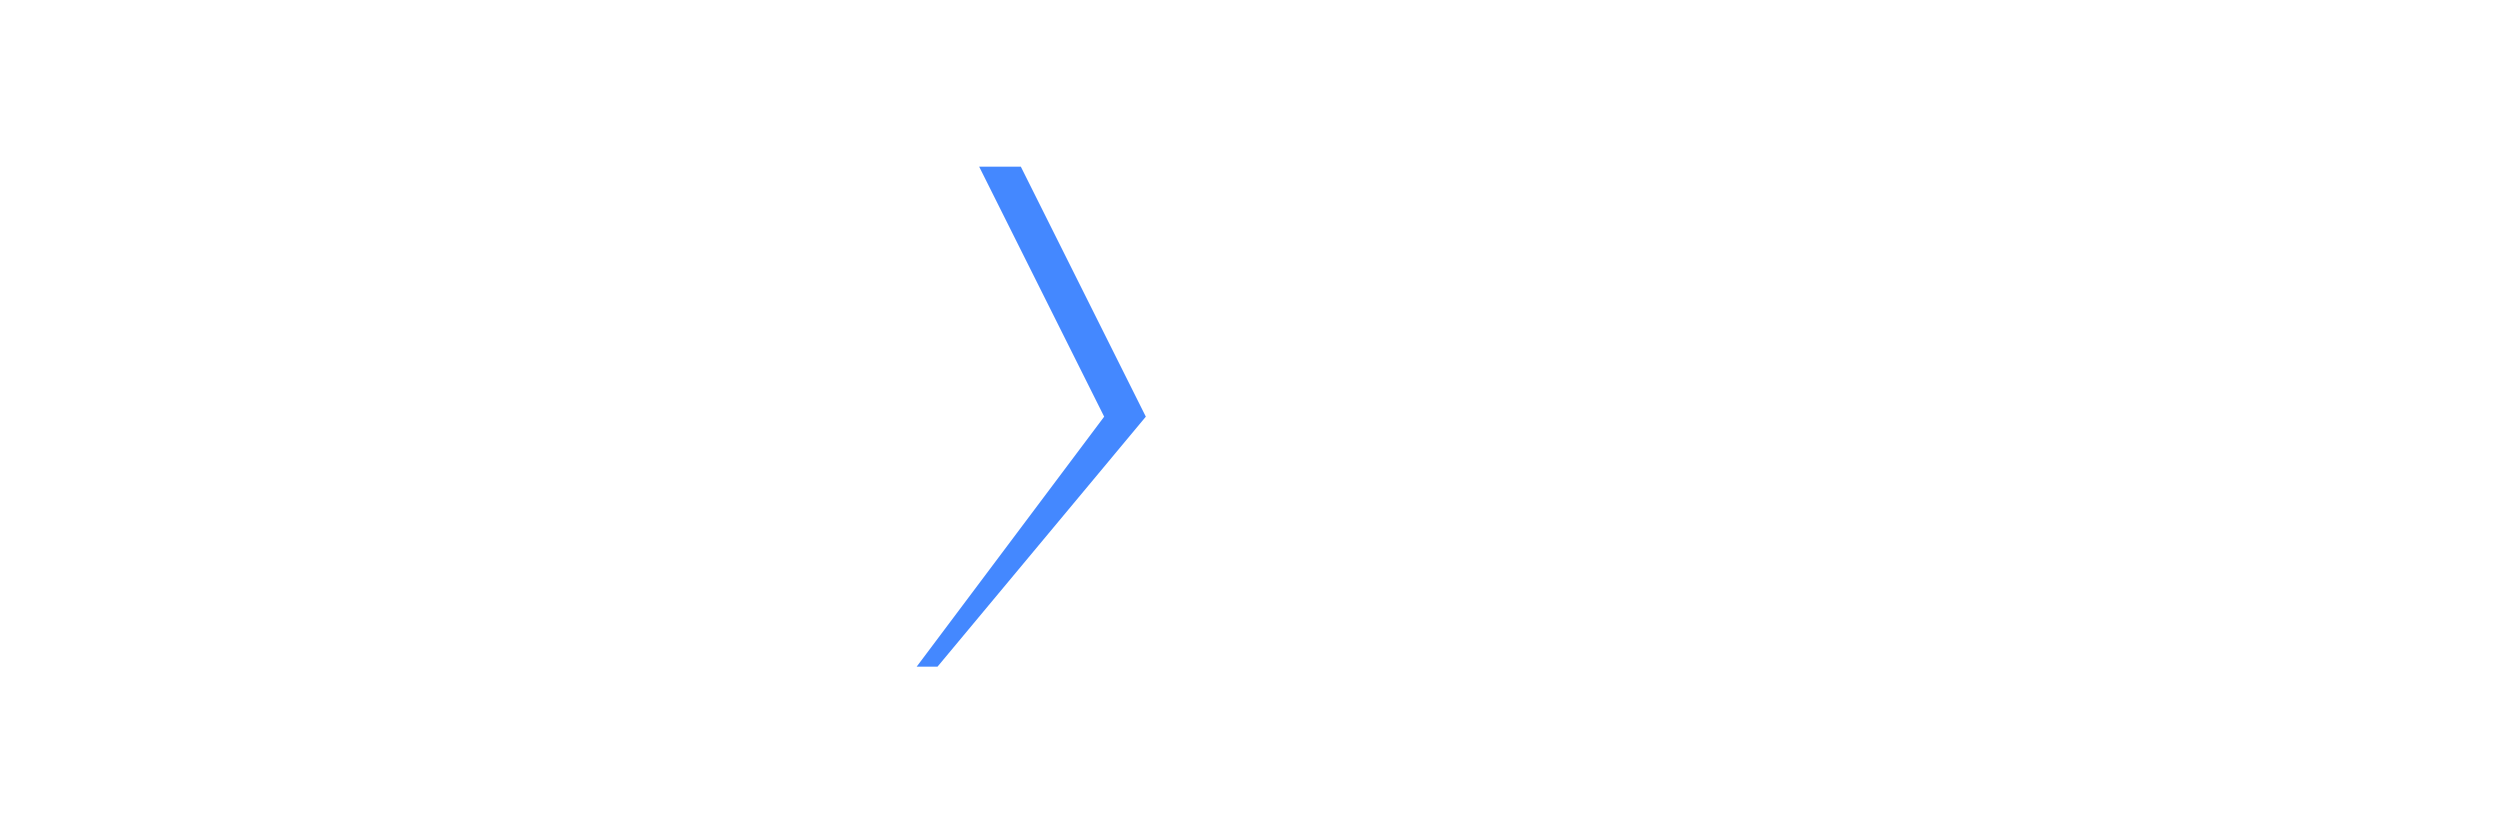
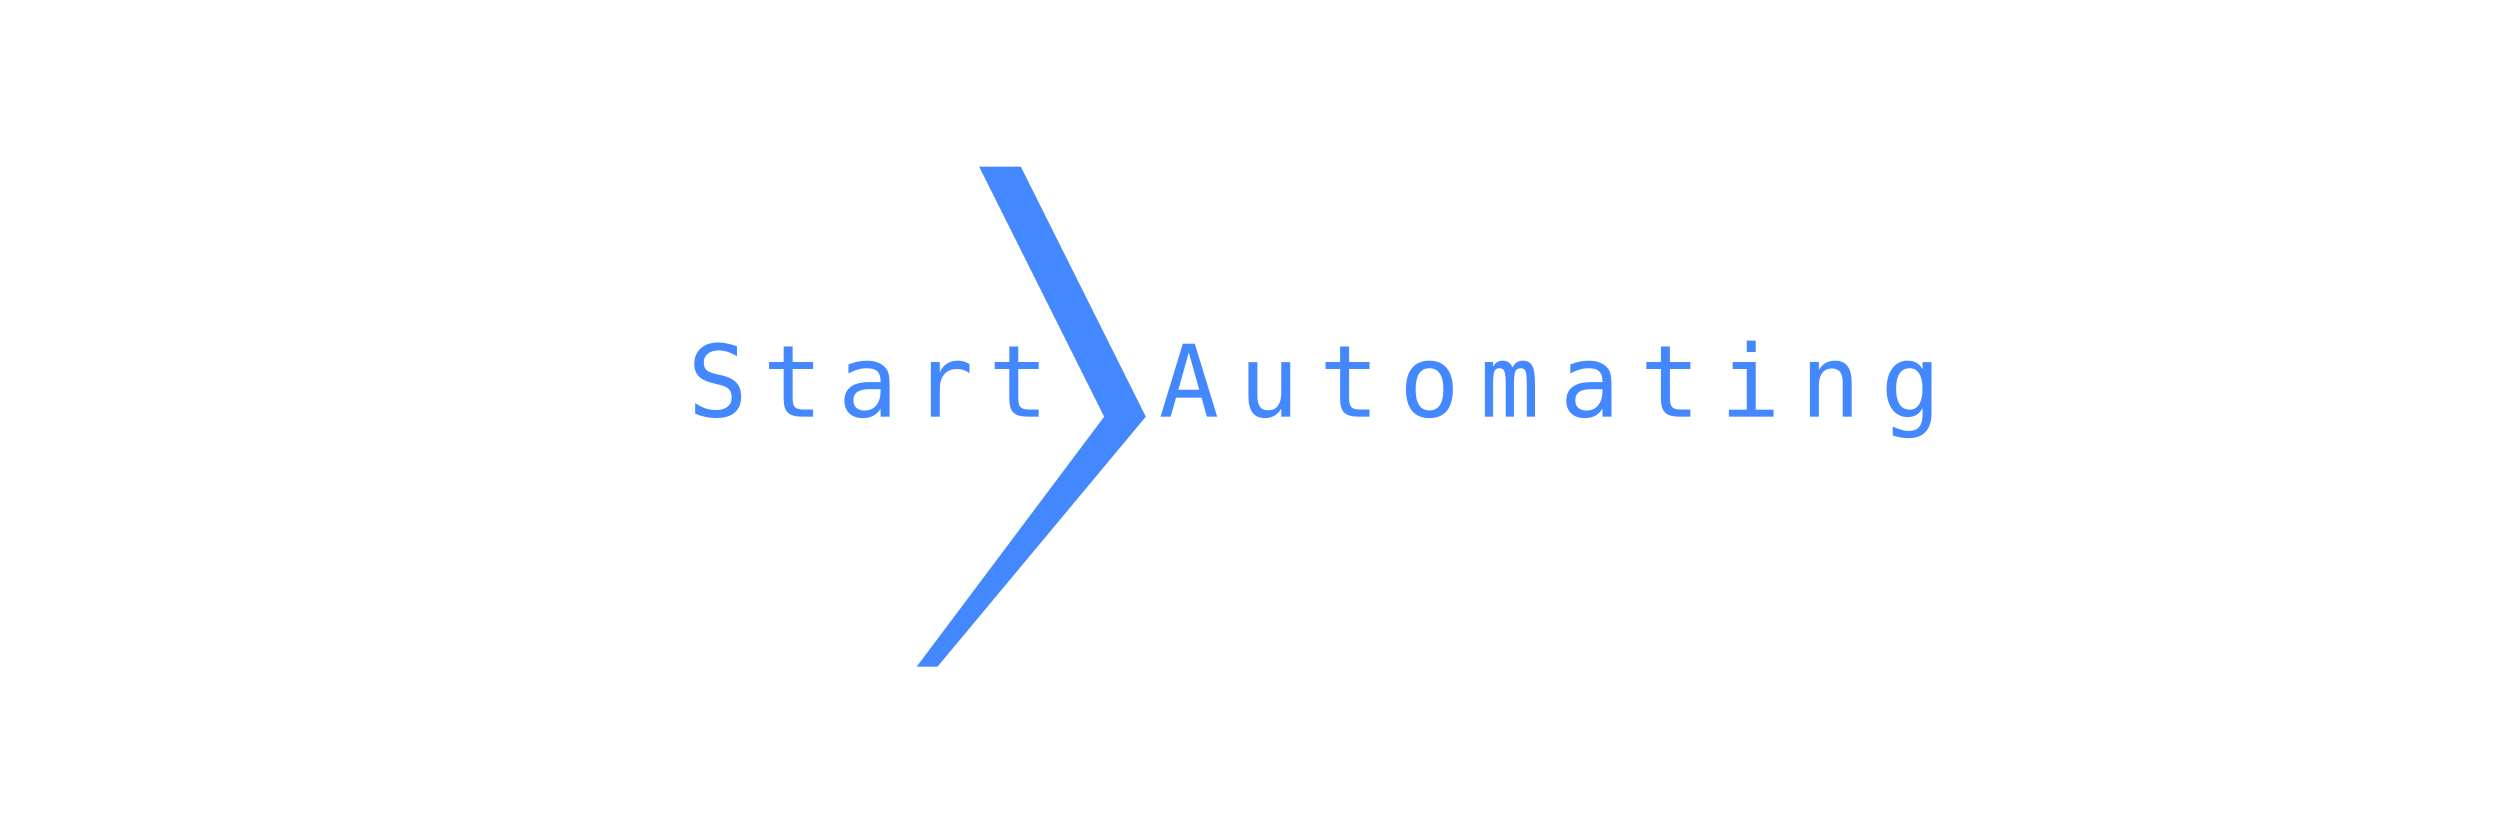
<svg xmlns="http://www.w3.org/2000/svg" viewBox="0 0 300 100">
  <symbol id="psChevron" viewBox="0 0 100 100">
    <polygon points="40,20 45,20 60,50 35,80 32.5,80 55,50" />
  </symbol>
  <use href="#psChevron" fill="#4488ff" x="-7.5%" />
  <text font-family="monospace" alignment-baseline="middle" x="27.5%" y="50%" fill="#4488ff">
-     <tspan letter-spacing=".15em" alignment-baseline="middle" />
-     <tspan letter-spacing=".2em" alignment-baseline="middle" dx="0.5em" />
+     <tspan letter-spacing=".15em" alignment-baseline="middle">Start</tspan>
+     <tspan letter-spacing=".2em" alignment-baseline="middle" dx="0.5em">Automating</tspan>
  </text>
</svg>
